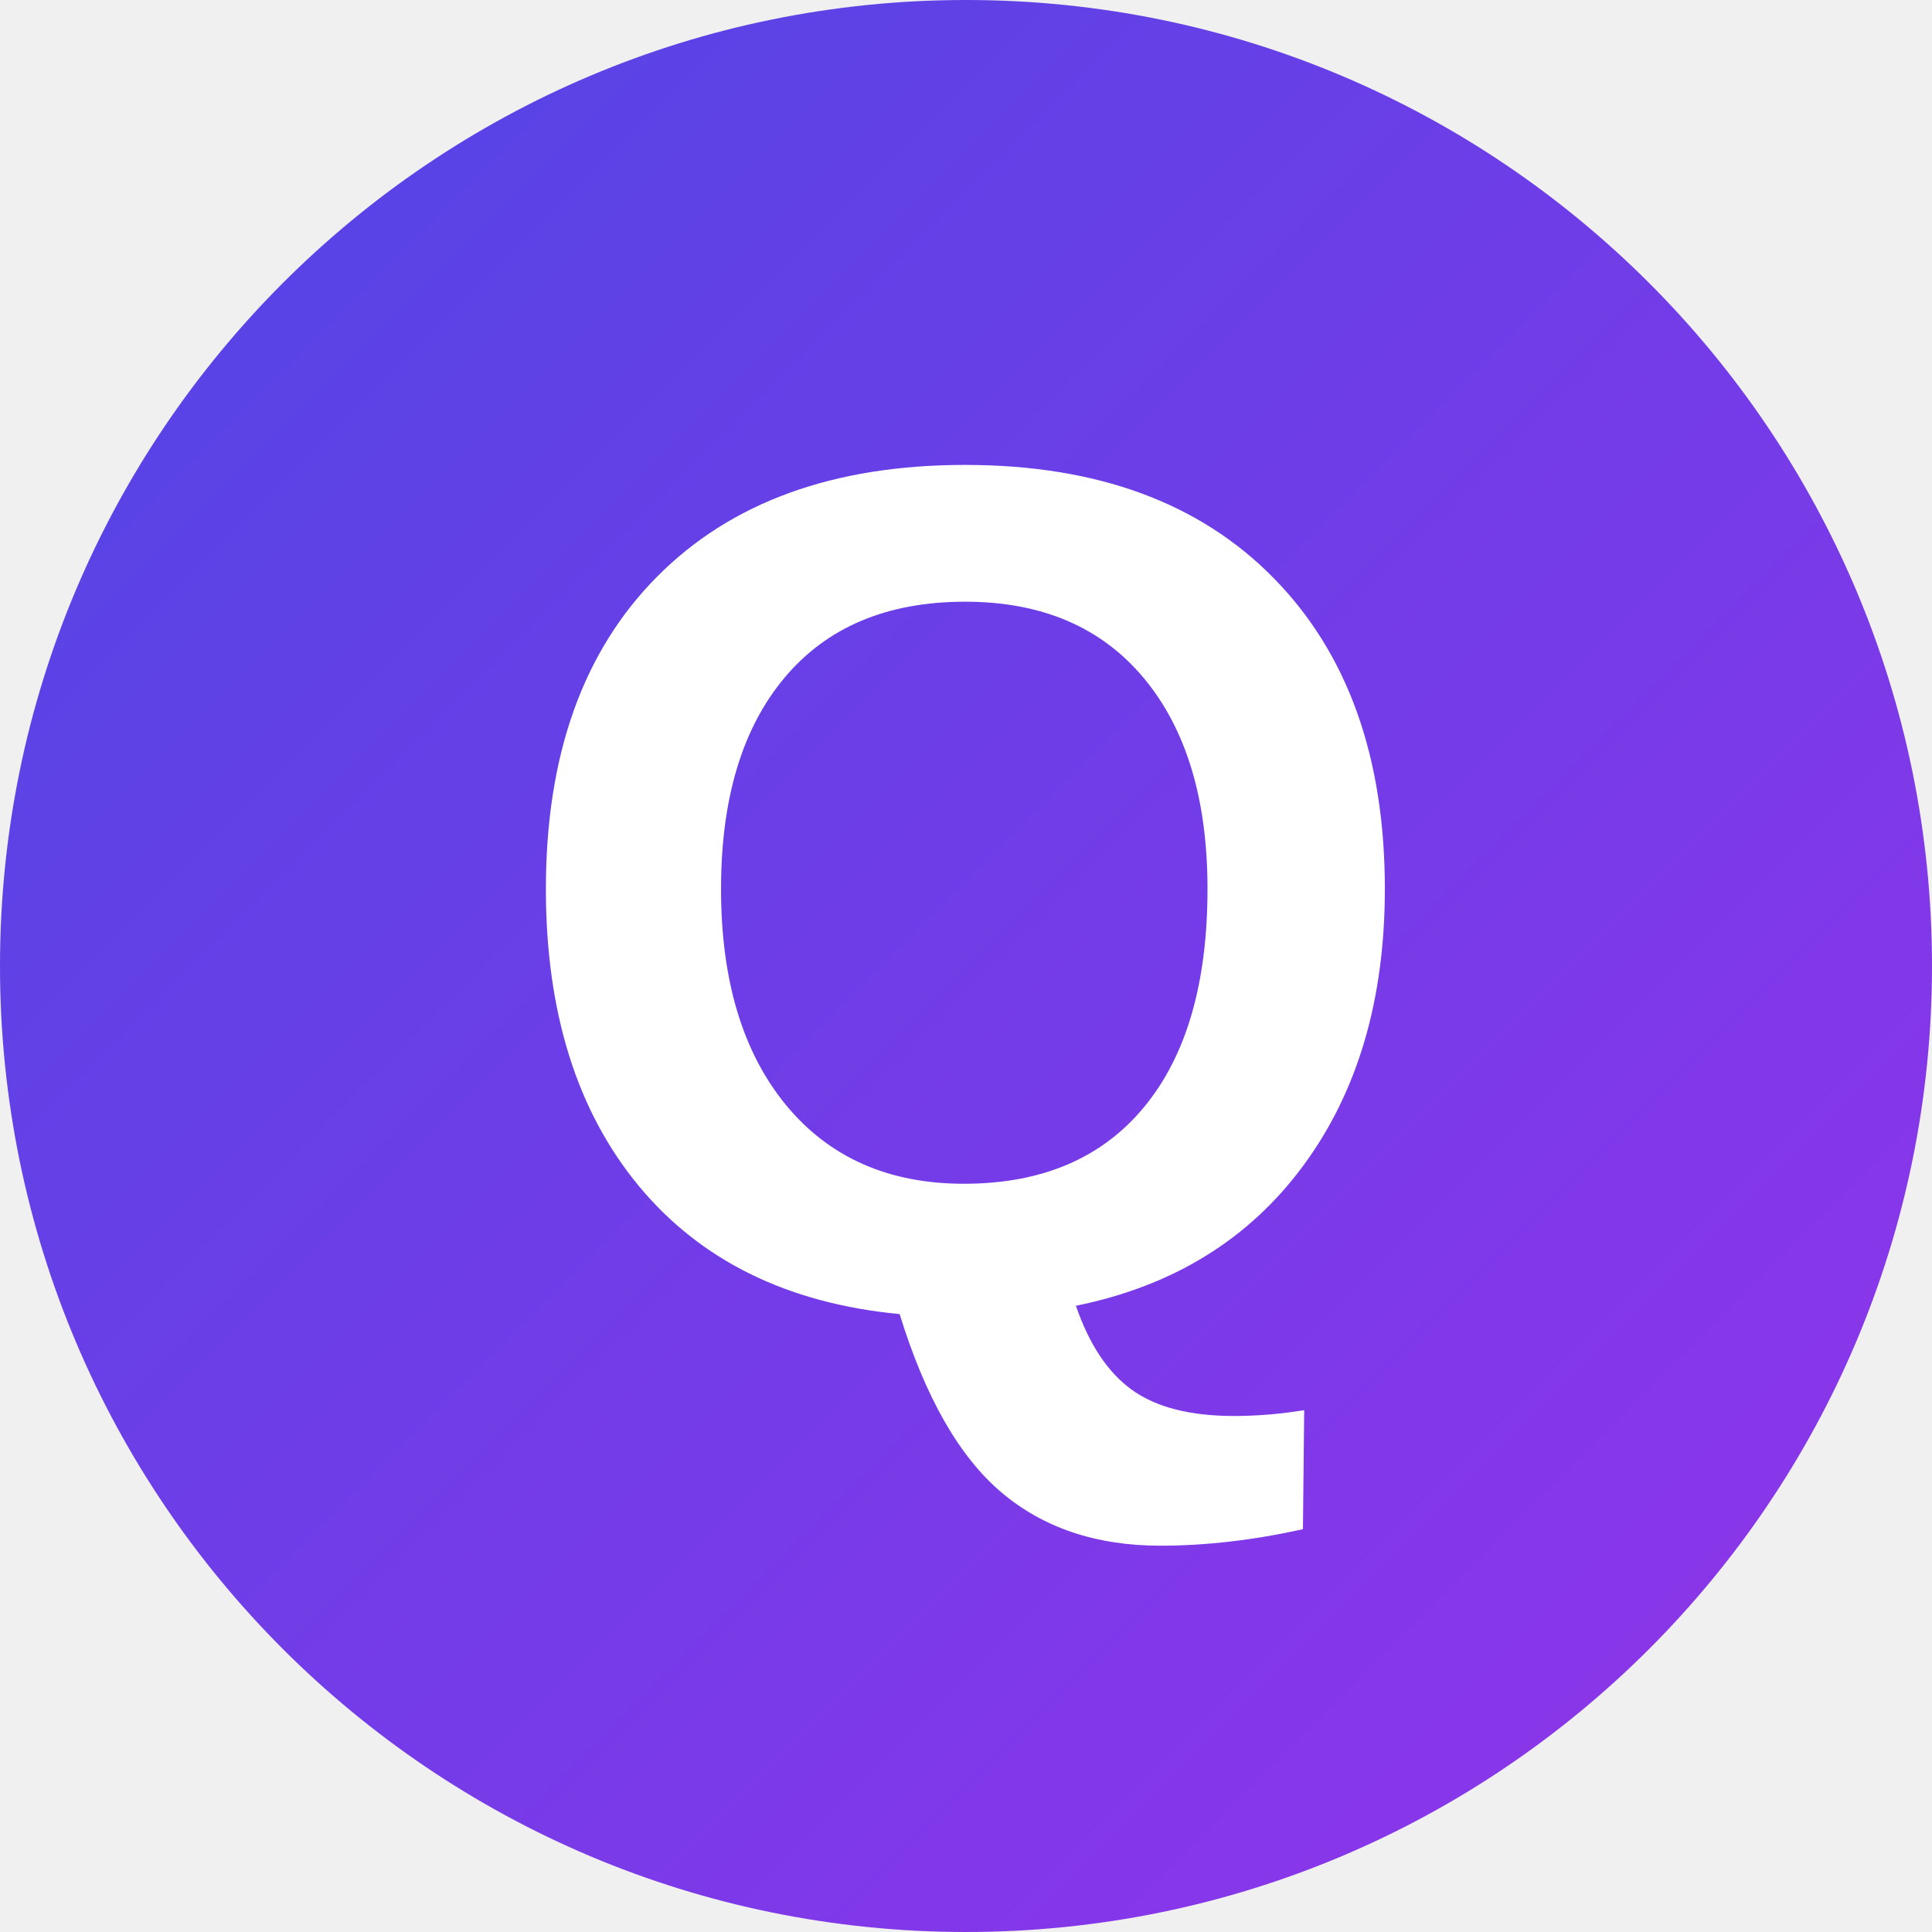
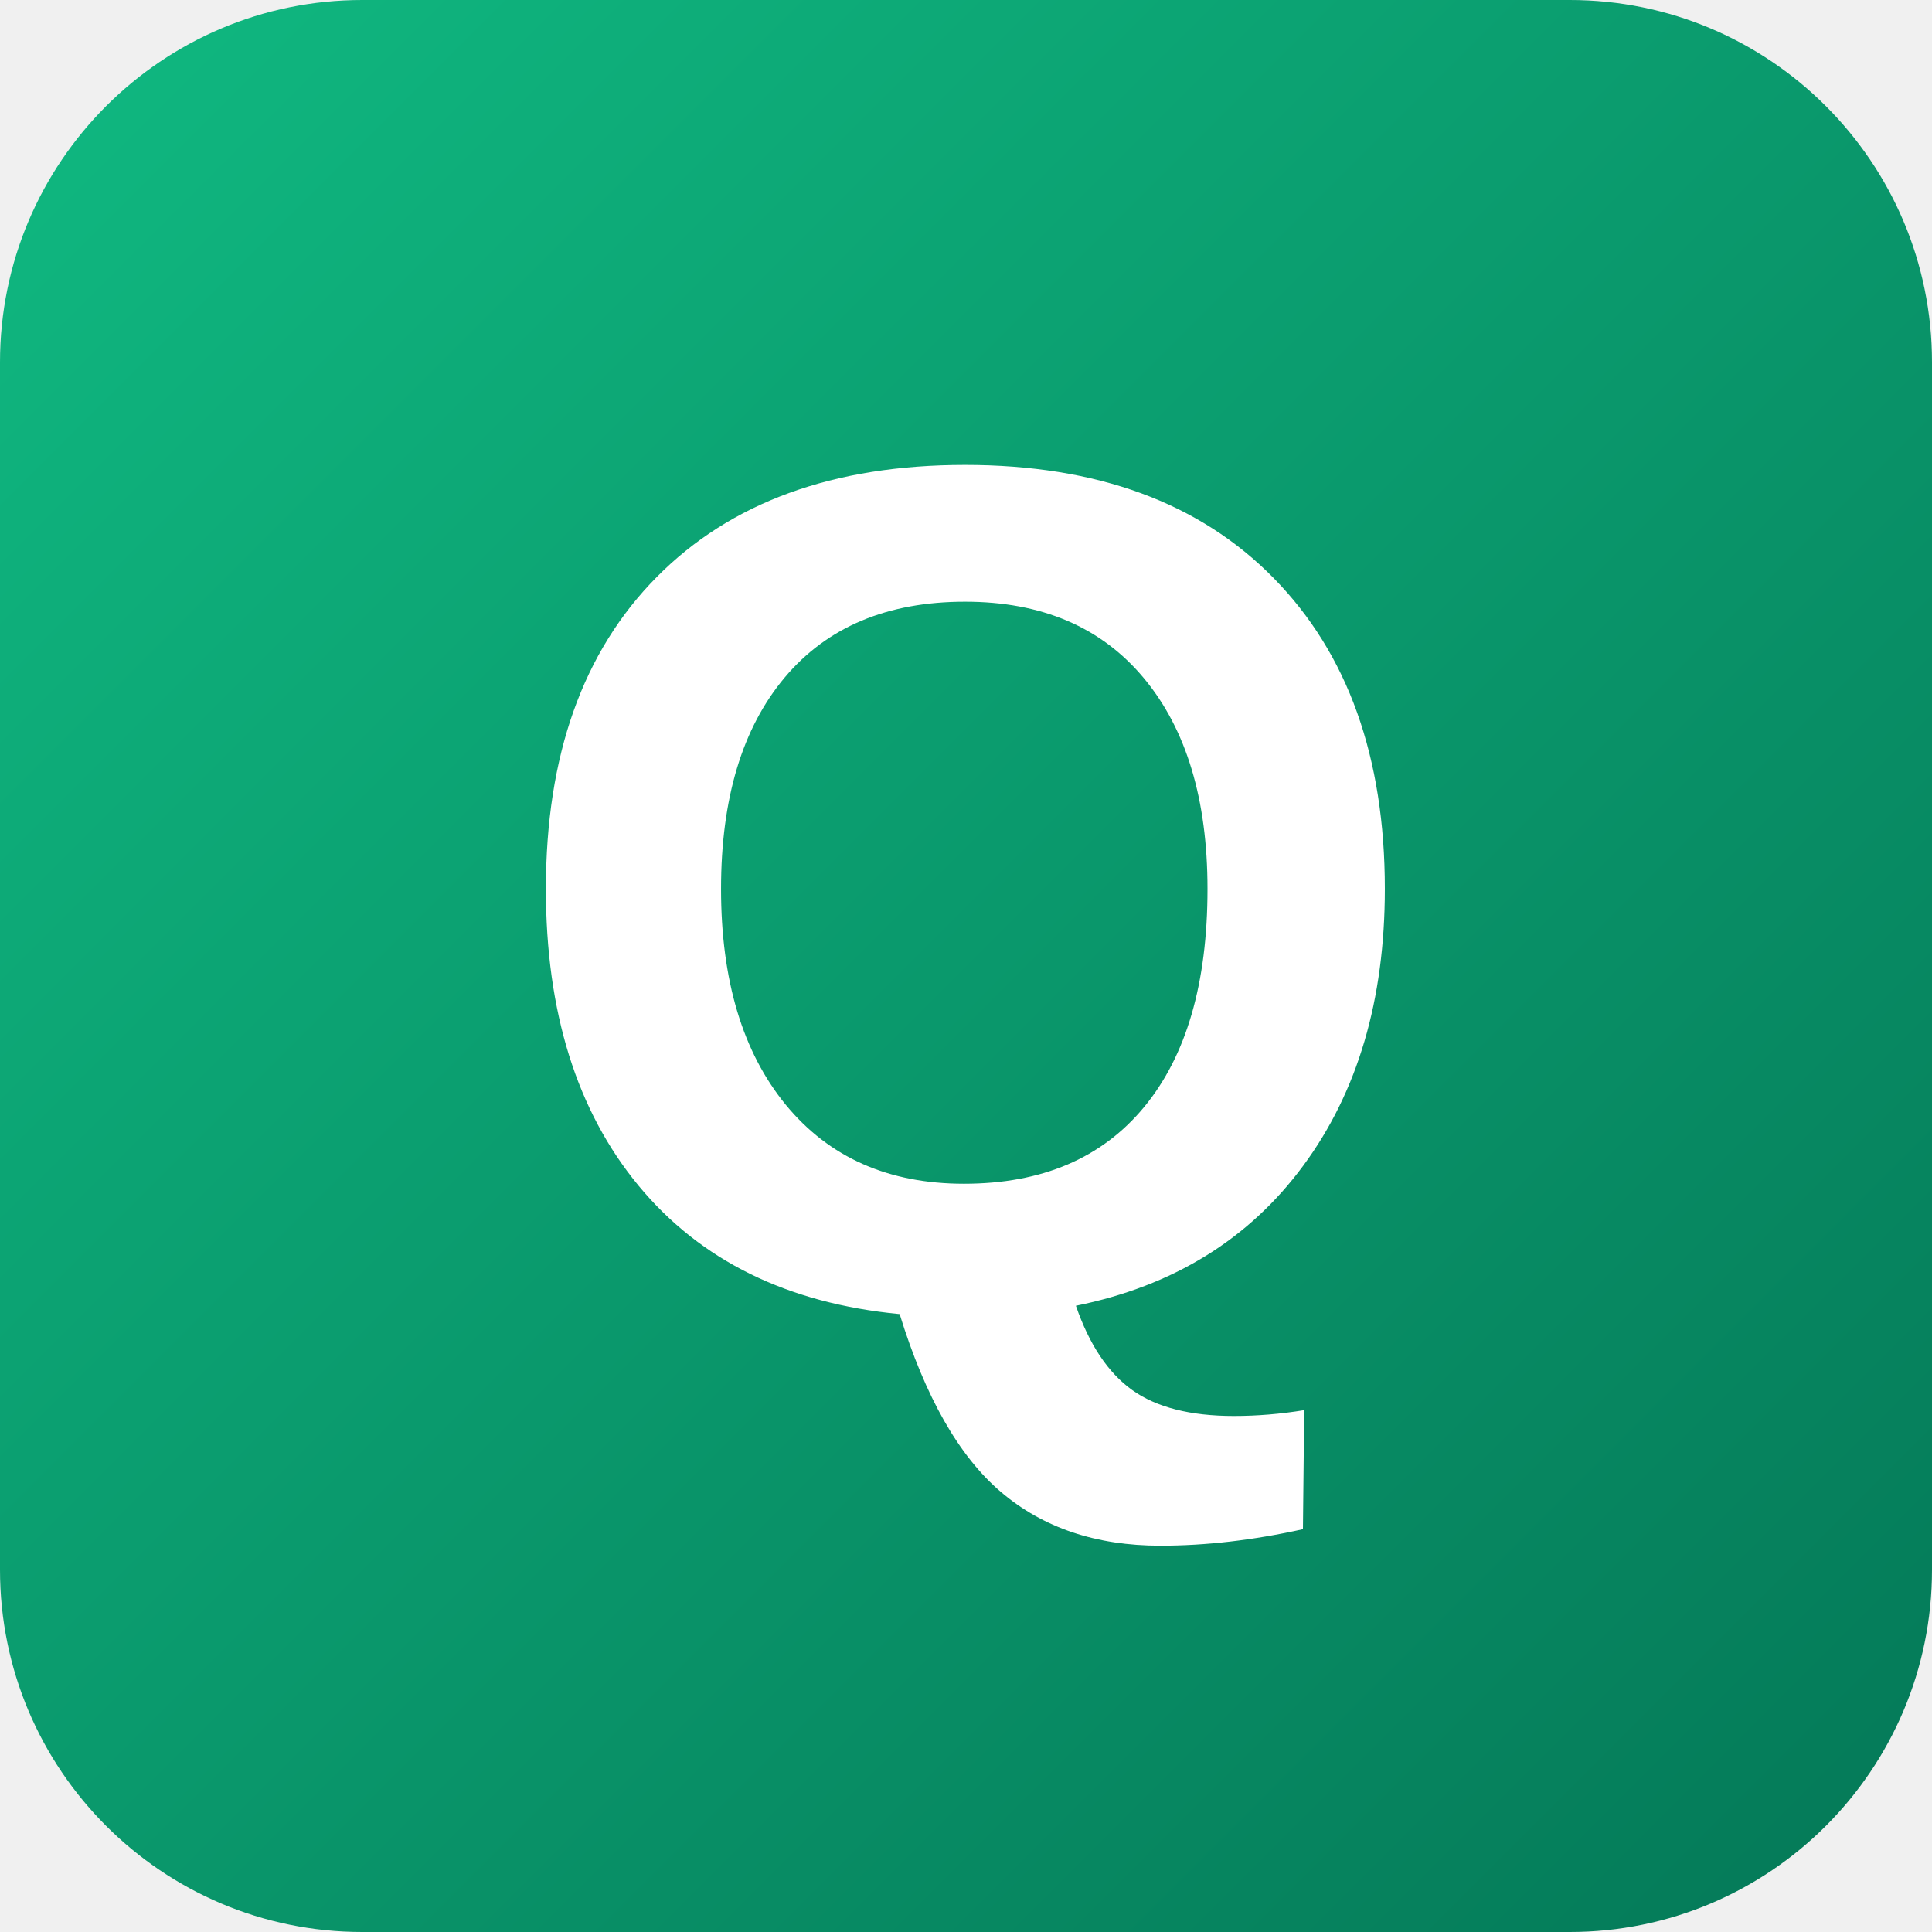
<svg xmlns="http://www.w3.org/2000/svg" width="192" height="192" viewBox="0 0 192 192" fill="none">
-   <circle cx="96" cy="96" r="96" fill="url(#gradient)" />
+   <rect width="192" height="192" rx="36" fill="url(#gradient)" />
  <text x="96" y="130" font-family="Arial, sans-serif" font-size="120" font-weight="bold" fill="white" text-anchor="middle">Q</text>
  <defs>
    <linearGradient id="gradient" x1="0" y1="0" x2="192" y2="192" gradientUnits="userSpaceOnUse">
-       <stop offset="0%" stop-color="#4F46E5" />
-       <stop offset="100%" stop-color="#9333EA" />
+       <stop offset="0%" stop-color="#10b981" />
+       <stop offset="100%" stop-color="#047857" />
    </linearGradient>
  </defs>
</svg>
